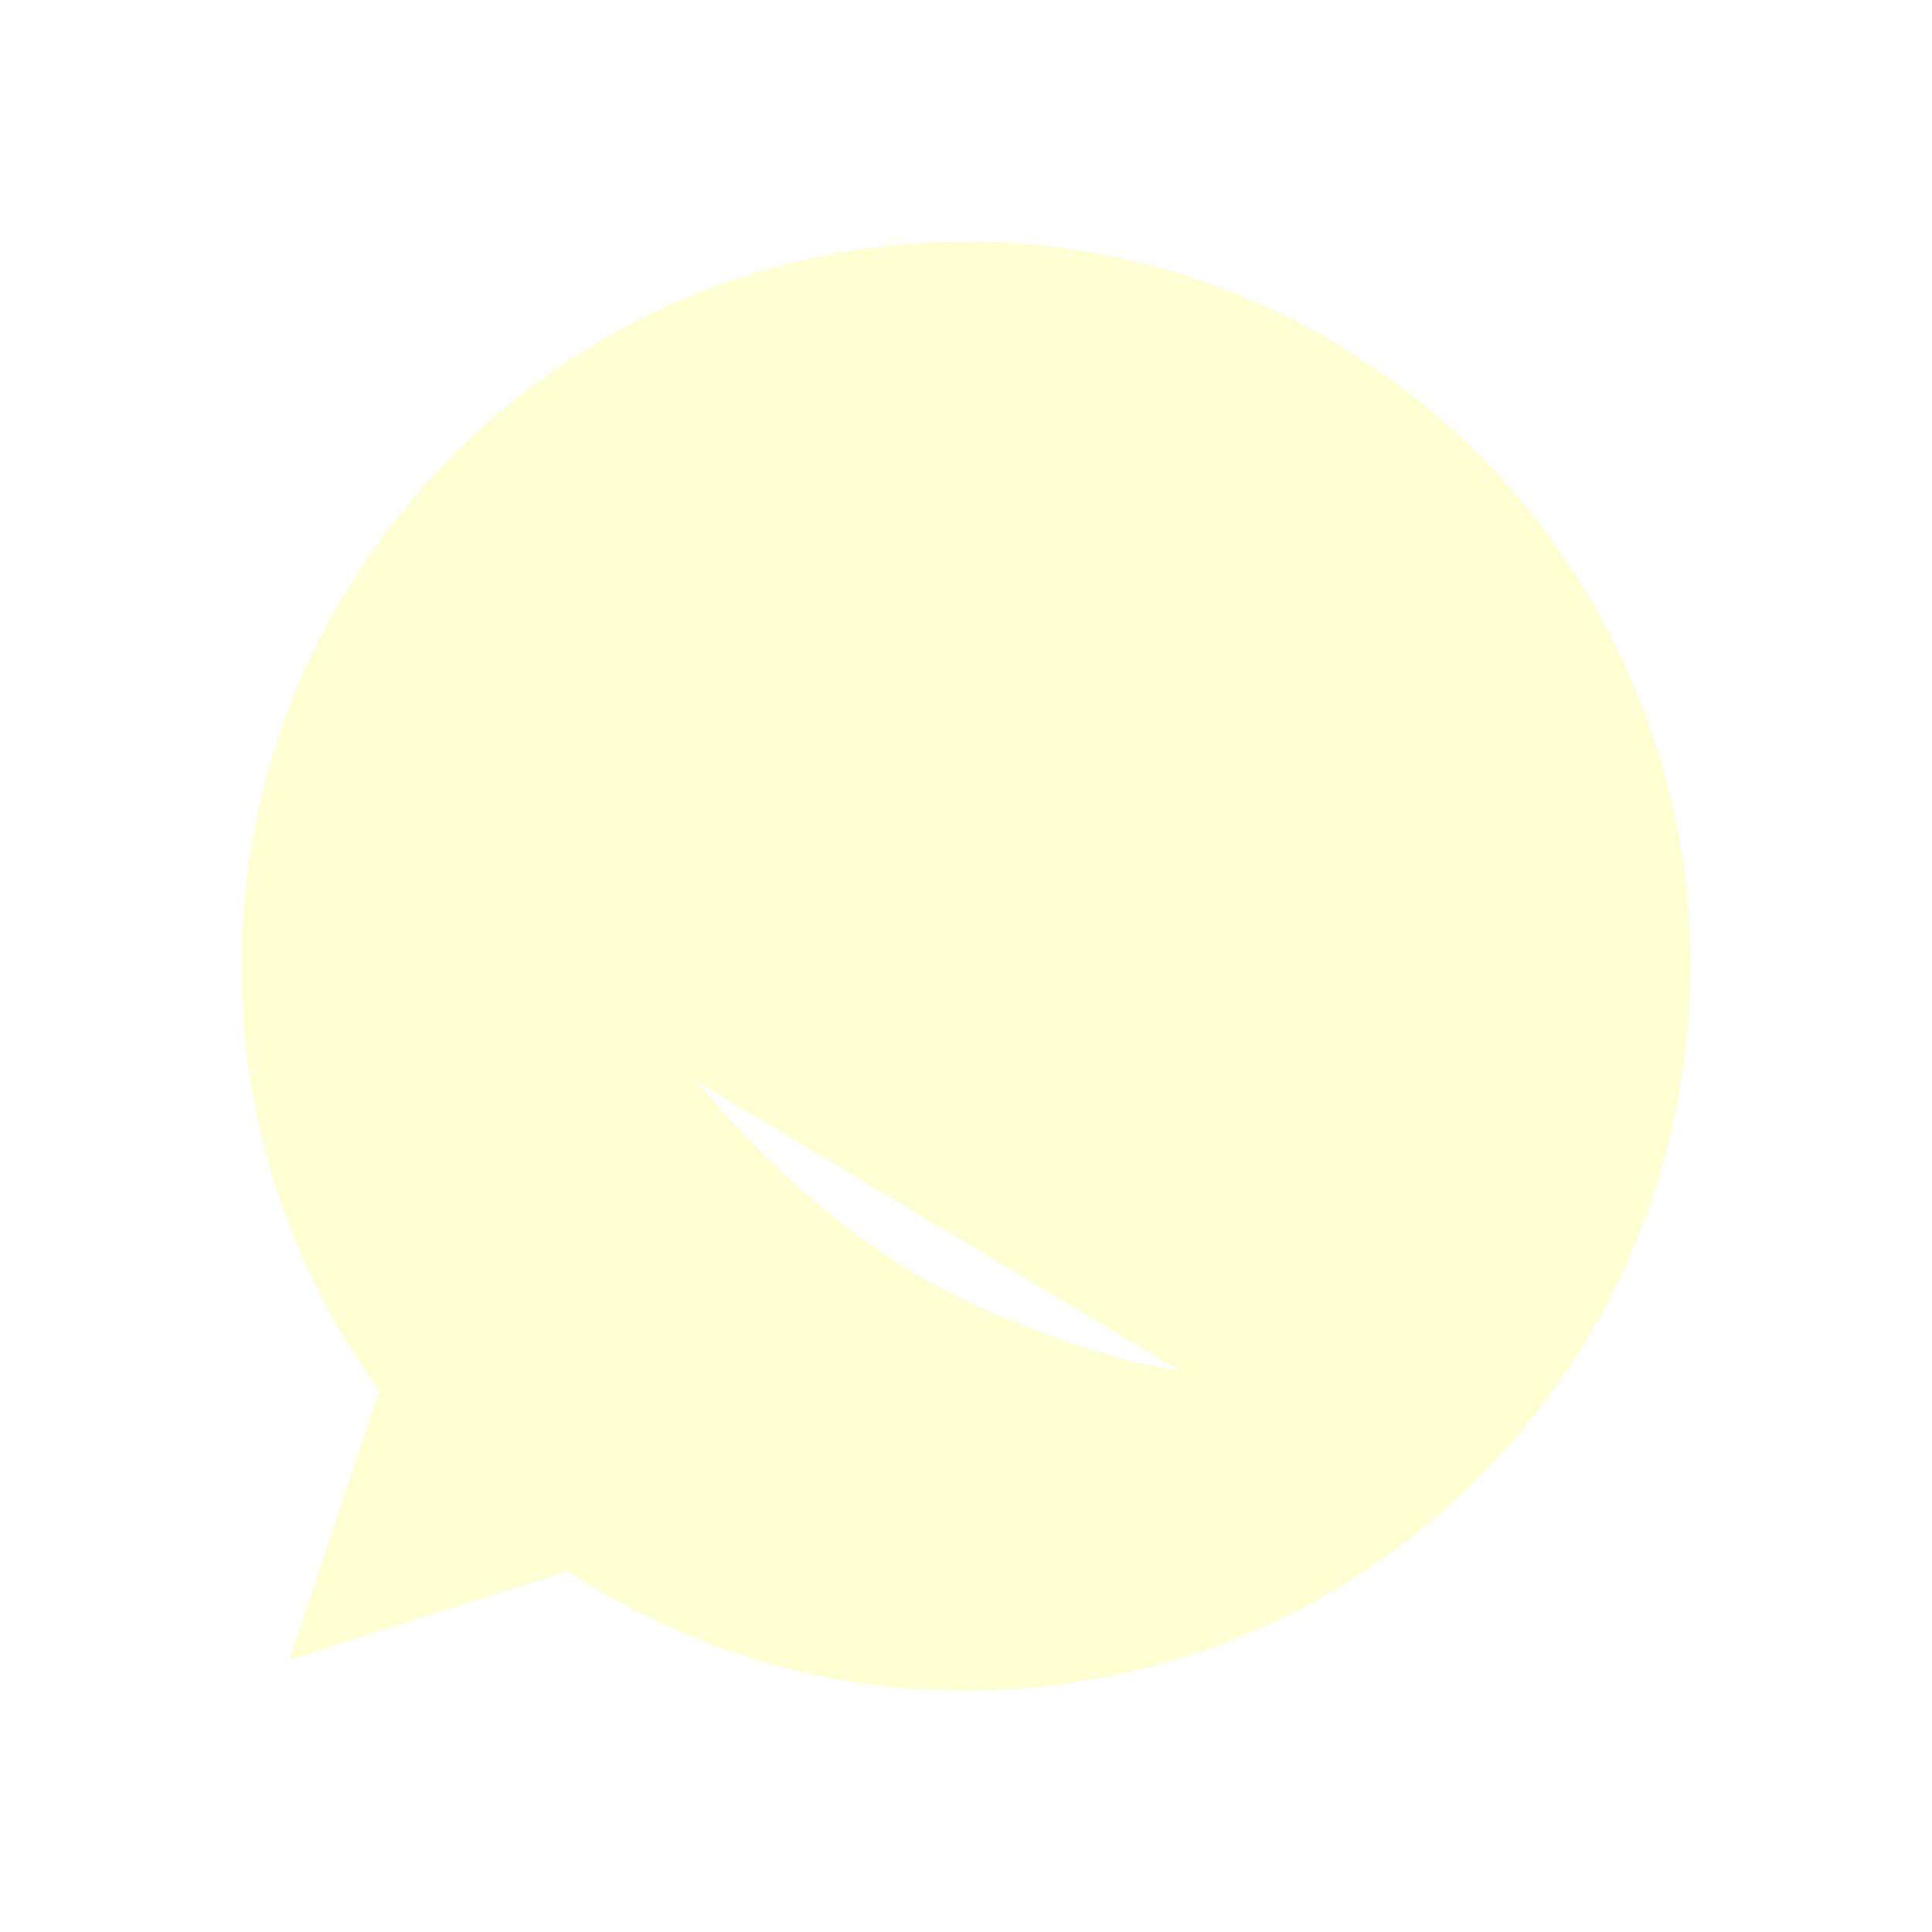
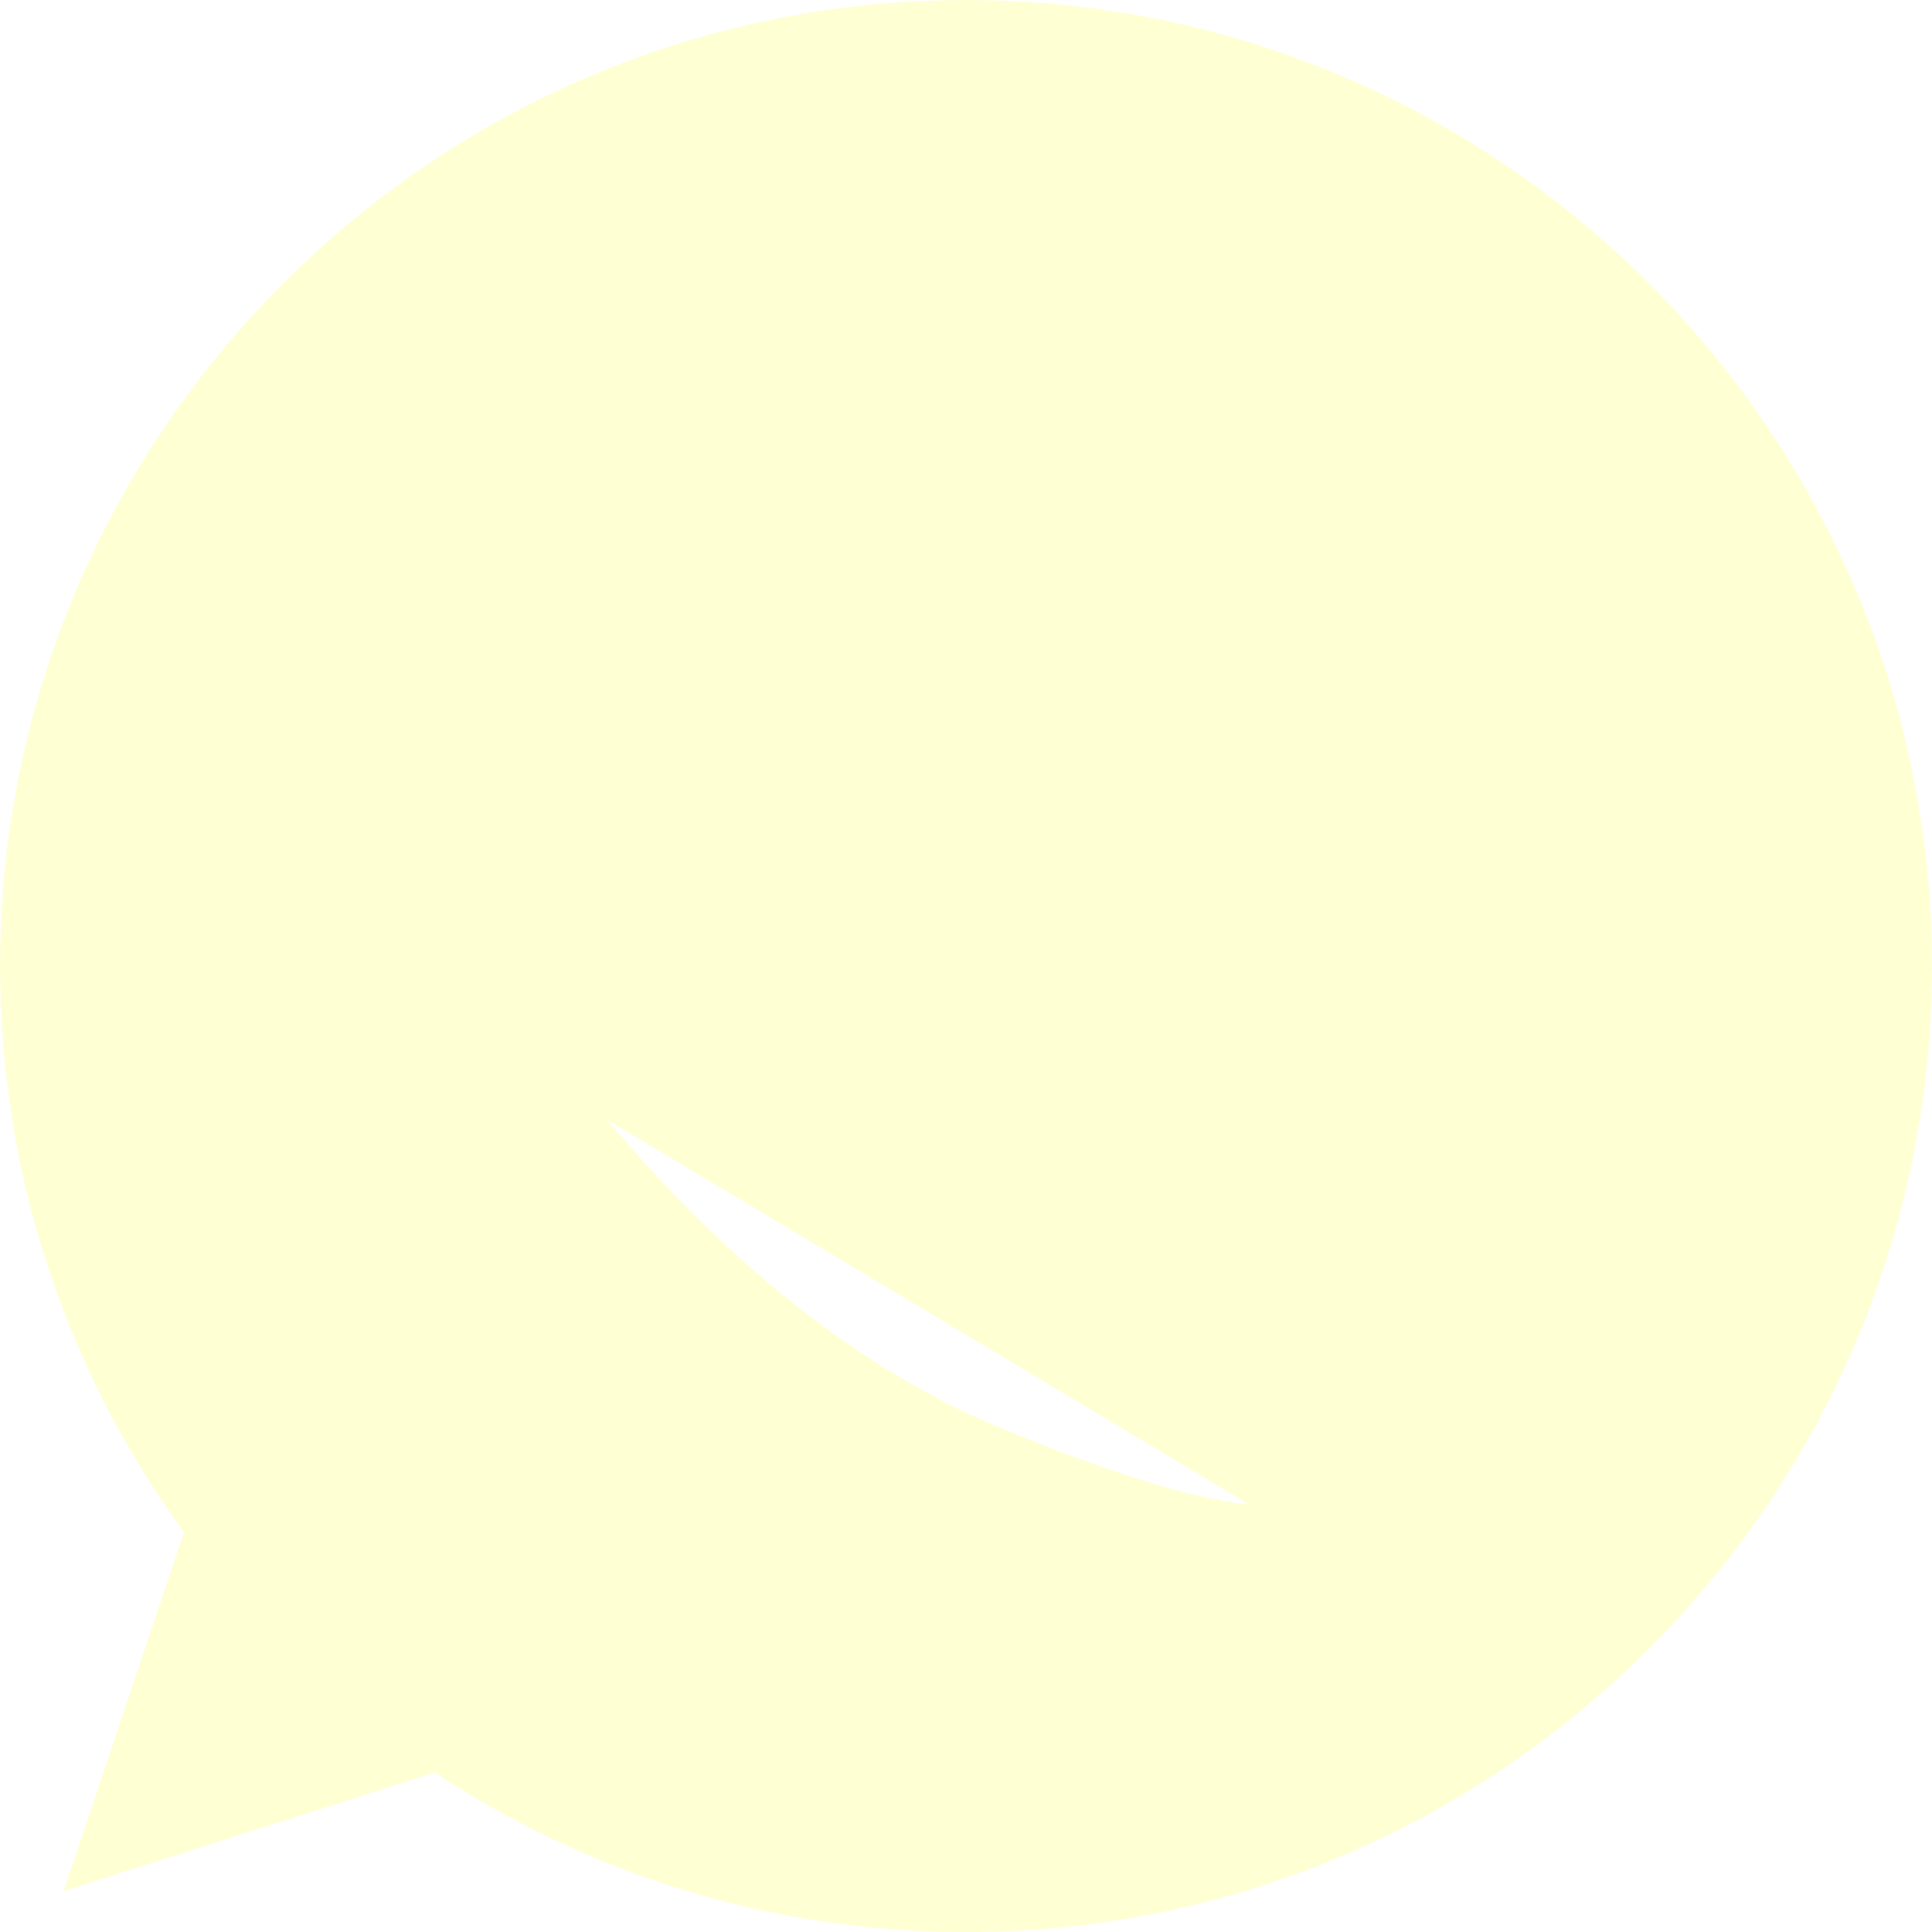
- <svg xmlns="http://www.w3.org/2000/svg" width="24" height="24" viewBox="0 0 24 24" fill="none">
-   <path d="M7.624 12.501L7.624 12.501C7.62 12.496 7.616 12.49 7.611 12.483C7.528 12.37 7.267 12.012 7.02 11.526C6.76 11.014 6.505 10.335 6.505 9.63C6.505 8.266 7.188 7.571 7.479 7.276C7.486 7.268 7.494 7.26 7.501 7.253C7.788 6.96 8.23 6.85 8.612 6.85C8.73 6.85 8.836 6.856 8.927 6.861C8.928 6.861 8.928 6.861 8.929 6.861L7.624 12.501ZM7.624 12.501L7.627 12.505M7.624 12.501L7.627 12.505M7.627 12.505C7.635 12.516 7.651 12.539 7.674 12.573C7.988 13.031 9.68 15.497 12.218 16.548C13.261 16.981 13.953 17.184 14.454 17.263C14.965 17.344 15.271 17.295 15.528 17.24L15.529 17.24M7.627 12.505L15.529 17.24M15.529 17.24C15.907 17.158 16.326 16.98 16.682 16.74C17.033 16.503 17.355 16.182 17.491 15.798L17.491 15.798M15.529 17.24L17.491 15.798M17.491 15.798C17.607 15.47 17.666 15.163 17.687 14.919M17.491 15.798L17.687 14.919M17.01 13.915L17.01 13.915C17.053 13.937 17.1 13.96 17.145 13.982C17.219 14.017 17.29 14.051 17.345 14.081C17.435 14.13 17.553 14.204 17.624 14.328L17.01 13.915ZM17.01 13.915C16.876 13.849 16.488 13.656 16.102 13.47C15.729 13.29 15.331 13.102 15.188 13.051M17.01 13.915L15.188 13.051M9.852 11.025L9.852 11.025L9.848 11.03C9.817 11.066 9.795 11.092 9.776 11.118C9.758 11.144 9.749 11.161 9.745 11.173C9.742 11.182 9.741 11.19 9.742 11.201C9.744 11.213 9.75 11.238 9.773 11.278C9.924 11.533 10.435 12.365 11.18 13.028C12.069 13.819 12.796 14.113 13.134 14.25C13.165 14.262 13.192 14.273 13.216 14.283L9.852 11.025ZM9.852 11.025L9.856 11.02M9.852 11.025L9.856 11.02M9.856 11.02C9.916 10.946 9.975 10.882 10.039 10.814M9.856 11.02L10.039 10.814M17.687 14.919C17.698 14.798 17.699 14.688 17.692 14.596M17.687 14.919L17.692 14.596M17.692 14.596C17.686 14.519 17.672 14.412 17.624 14.328L17.692 14.596ZM15.188 13.051C15.035 12.994 14.862 12.967 14.685 13.013C14.504 13.06 14.353 13.176 14.235 13.343M15.188 13.051L13.554 14.247C13.554 14.247 13.553 14.247 13.553 14.247C13.712 14.075 13.907 13.803 14.123 13.499C14.16 13.448 14.197 13.396 14.235 13.343M14.235 13.343C14.235 13.343 14.235 13.343 14.235 13.342L14.452 13.498L14.234 13.344C14.234 13.344 14.235 13.343 14.235 13.343ZM10.039 10.814C10.047 10.805 10.056 10.795 10.066 10.785M10.039 10.814L10.066 10.785M10.066 10.785C10.121 10.727 10.181 10.663 10.242 10.592L10.066 10.785ZM4.967 17.36L5.01 17.23L4.929 17.118C3.882 15.681 3.267 13.91 3.267 12C3.267 7.186 7.181 3.269 11.994 3.267L11.995 3.267L11.995 3.267H12.003C16.817 3.267 20.733 7.184 20.733 12C20.733 16.816 16.817 20.734 12.003 20.734C10.226 20.734 8.579 20.205 7.199 19.291L7.092 19.221L6.971 19.26L4.013 20.205L4.967 17.36ZM9.731 7.47L9.731 7.469L10.242 10.592C10.252 10.581 10.261 10.57 10.271 10.559C10.386 10.426 10.477 10.322 10.571 10.123C10.72 9.828 10.601 9.542 10.535 9.403L10.294 9.519L10.535 9.403C10.491 9.313 10.199 8.604 9.959 8.021C9.871 7.808 9.79 7.612 9.731 7.47Z" fill="#FFFFD4" stroke="#FFFFD4" stroke-width="0.533" />
+ <svg xmlns="http://www.w3.org/2000/svg" width="18" height="18" viewBox="0 0 18 18" fill="none">
+   <path d="M4.624 9.501L4.624 9.501C4.62 9.496 4.616 9.49 4.611 9.483C4.528 9.369 4.267 9.012 4.02 8.526C3.76 8.014 3.505 7.335 3.505 6.63C3.505 5.266 4.188 4.571 4.479 4.276C4.486 4.268 4.494 4.26 4.501 4.253C4.788 3.96 5.23 3.85 5.612 3.85C5.73 3.85 5.836 3.856 5.927 3.861C5.928 3.861 5.928 3.861 5.929 3.861L4.624 9.501ZM4.624 9.501L4.627 9.505M4.624 9.501L4.627 9.505M4.627 9.505C4.635 9.516 4.651 9.539 4.674 9.573C4.988 10.031 6.68 12.497 9.218 13.548C10.261 13.981 10.953 14.184 11.454 14.263C11.965 14.344 12.271 14.295 12.528 14.24L12.529 14.24M4.627 9.505L12.529 14.24M12.529 14.24C12.907 14.158 13.326 13.98 13.682 13.74C14.033 13.502 14.355 13.182 14.491 12.798L14.491 12.798M12.529 14.24L14.491 12.798M14.491 12.798C14.607 12.47 14.666 12.163 14.687 11.919M14.491 12.798L14.687 11.919M14.01 10.915L14.01 10.915C14.053 10.937 14.1 10.96 14.145 10.982C14.219 11.017 14.29 11.051 14.345 11.081C14.435 11.13 14.553 11.204 14.624 11.328L14.01 10.915ZM14.01 10.915C13.876 10.849 13.488 10.656 13.102 10.47C12.729 10.29 12.331 10.102 12.188 10.051M14.01 10.915L12.188 10.051M6.852 8.025L6.852 8.025L6.848 8.03C6.817 8.066 6.795 8.092 6.776 8.118C6.758 8.144 6.749 8.161 6.745 8.173C6.742 8.182 6.741 8.19 6.742 8.201C6.744 8.213 6.75 8.238 6.773 8.278C6.924 8.533 7.435 9.365 8.18 10.028C9.069 10.819 9.797 11.113 10.134 11.25C10.165 11.262 10.192 11.273 10.216 11.283L6.852 8.025ZM6.852 8.025L6.856 8.02M6.852 8.025L6.856 8.02M6.856 8.02C6.916 7.946 6.975 7.882 7.039 7.814M6.856 8.02L7.039 7.814M14.687 11.919C14.697 11.798 14.699 11.688 14.692 11.596M14.687 11.919L14.692 11.596M14.692 11.596C14.686 11.519 14.672 11.412 14.624 11.328L14.692 11.596ZM12.188 10.051C12.035 9.994 11.862 9.967 11.685 10.013C11.504 10.06 11.353 10.176 11.235 10.343M12.188 10.051L10.554 11.247C10.554 11.247 10.553 11.247 10.553 11.247C10.712 11.075 10.907 10.803 11.123 10.499C11.16 10.448 11.197 10.396 11.235 10.343M11.235 10.343C11.235 10.343 11.235 10.343 11.235 10.342L11.452 10.498L11.234 10.344C11.234 10.344 11.235 10.343 11.235 10.343ZM7.039 7.814C7.048 7.805 7.057 7.795 7.066 7.785M7.039 7.814L7.066 7.785M7.066 7.785C7.121 7.727 7.181 7.663 7.242 7.592L7.066 7.785ZM1.967 14.36L2.01 14.23L1.929 14.118C0.882 12.681 0.267 10.91 0.267 9C0.267 4.186 4.181 0.269 8.994 0.267L8.995 0.267L8.995 0.267H9.003C13.817 0.267 17.733 4.184 17.733 9C17.733 13.816 13.817 17.734 9.003 17.734C7.226 17.734 5.579 17.205 4.199 16.291L4.092 16.221L3.971 16.26L1.013 17.205L1.967 14.36ZM6.731 4.47L6.731 4.469L7.242 7.592C7.252 7.581 7.261 7.57 7.271 7.559C7.386 7.426 7.477 7.322 7.571 7.123C7.72 6.828 7.601 6.542 7.535 6.403L7.294 6.519L7.535 6.403C7.491 6.313 7.199 5.604 6.959 5.021C6.871 4.808 6.79 4.612 6.731 4.47Z" fill="#FFFFD4" stroke="#FFFFD4" stroke-width="0.533" />
</svg>
